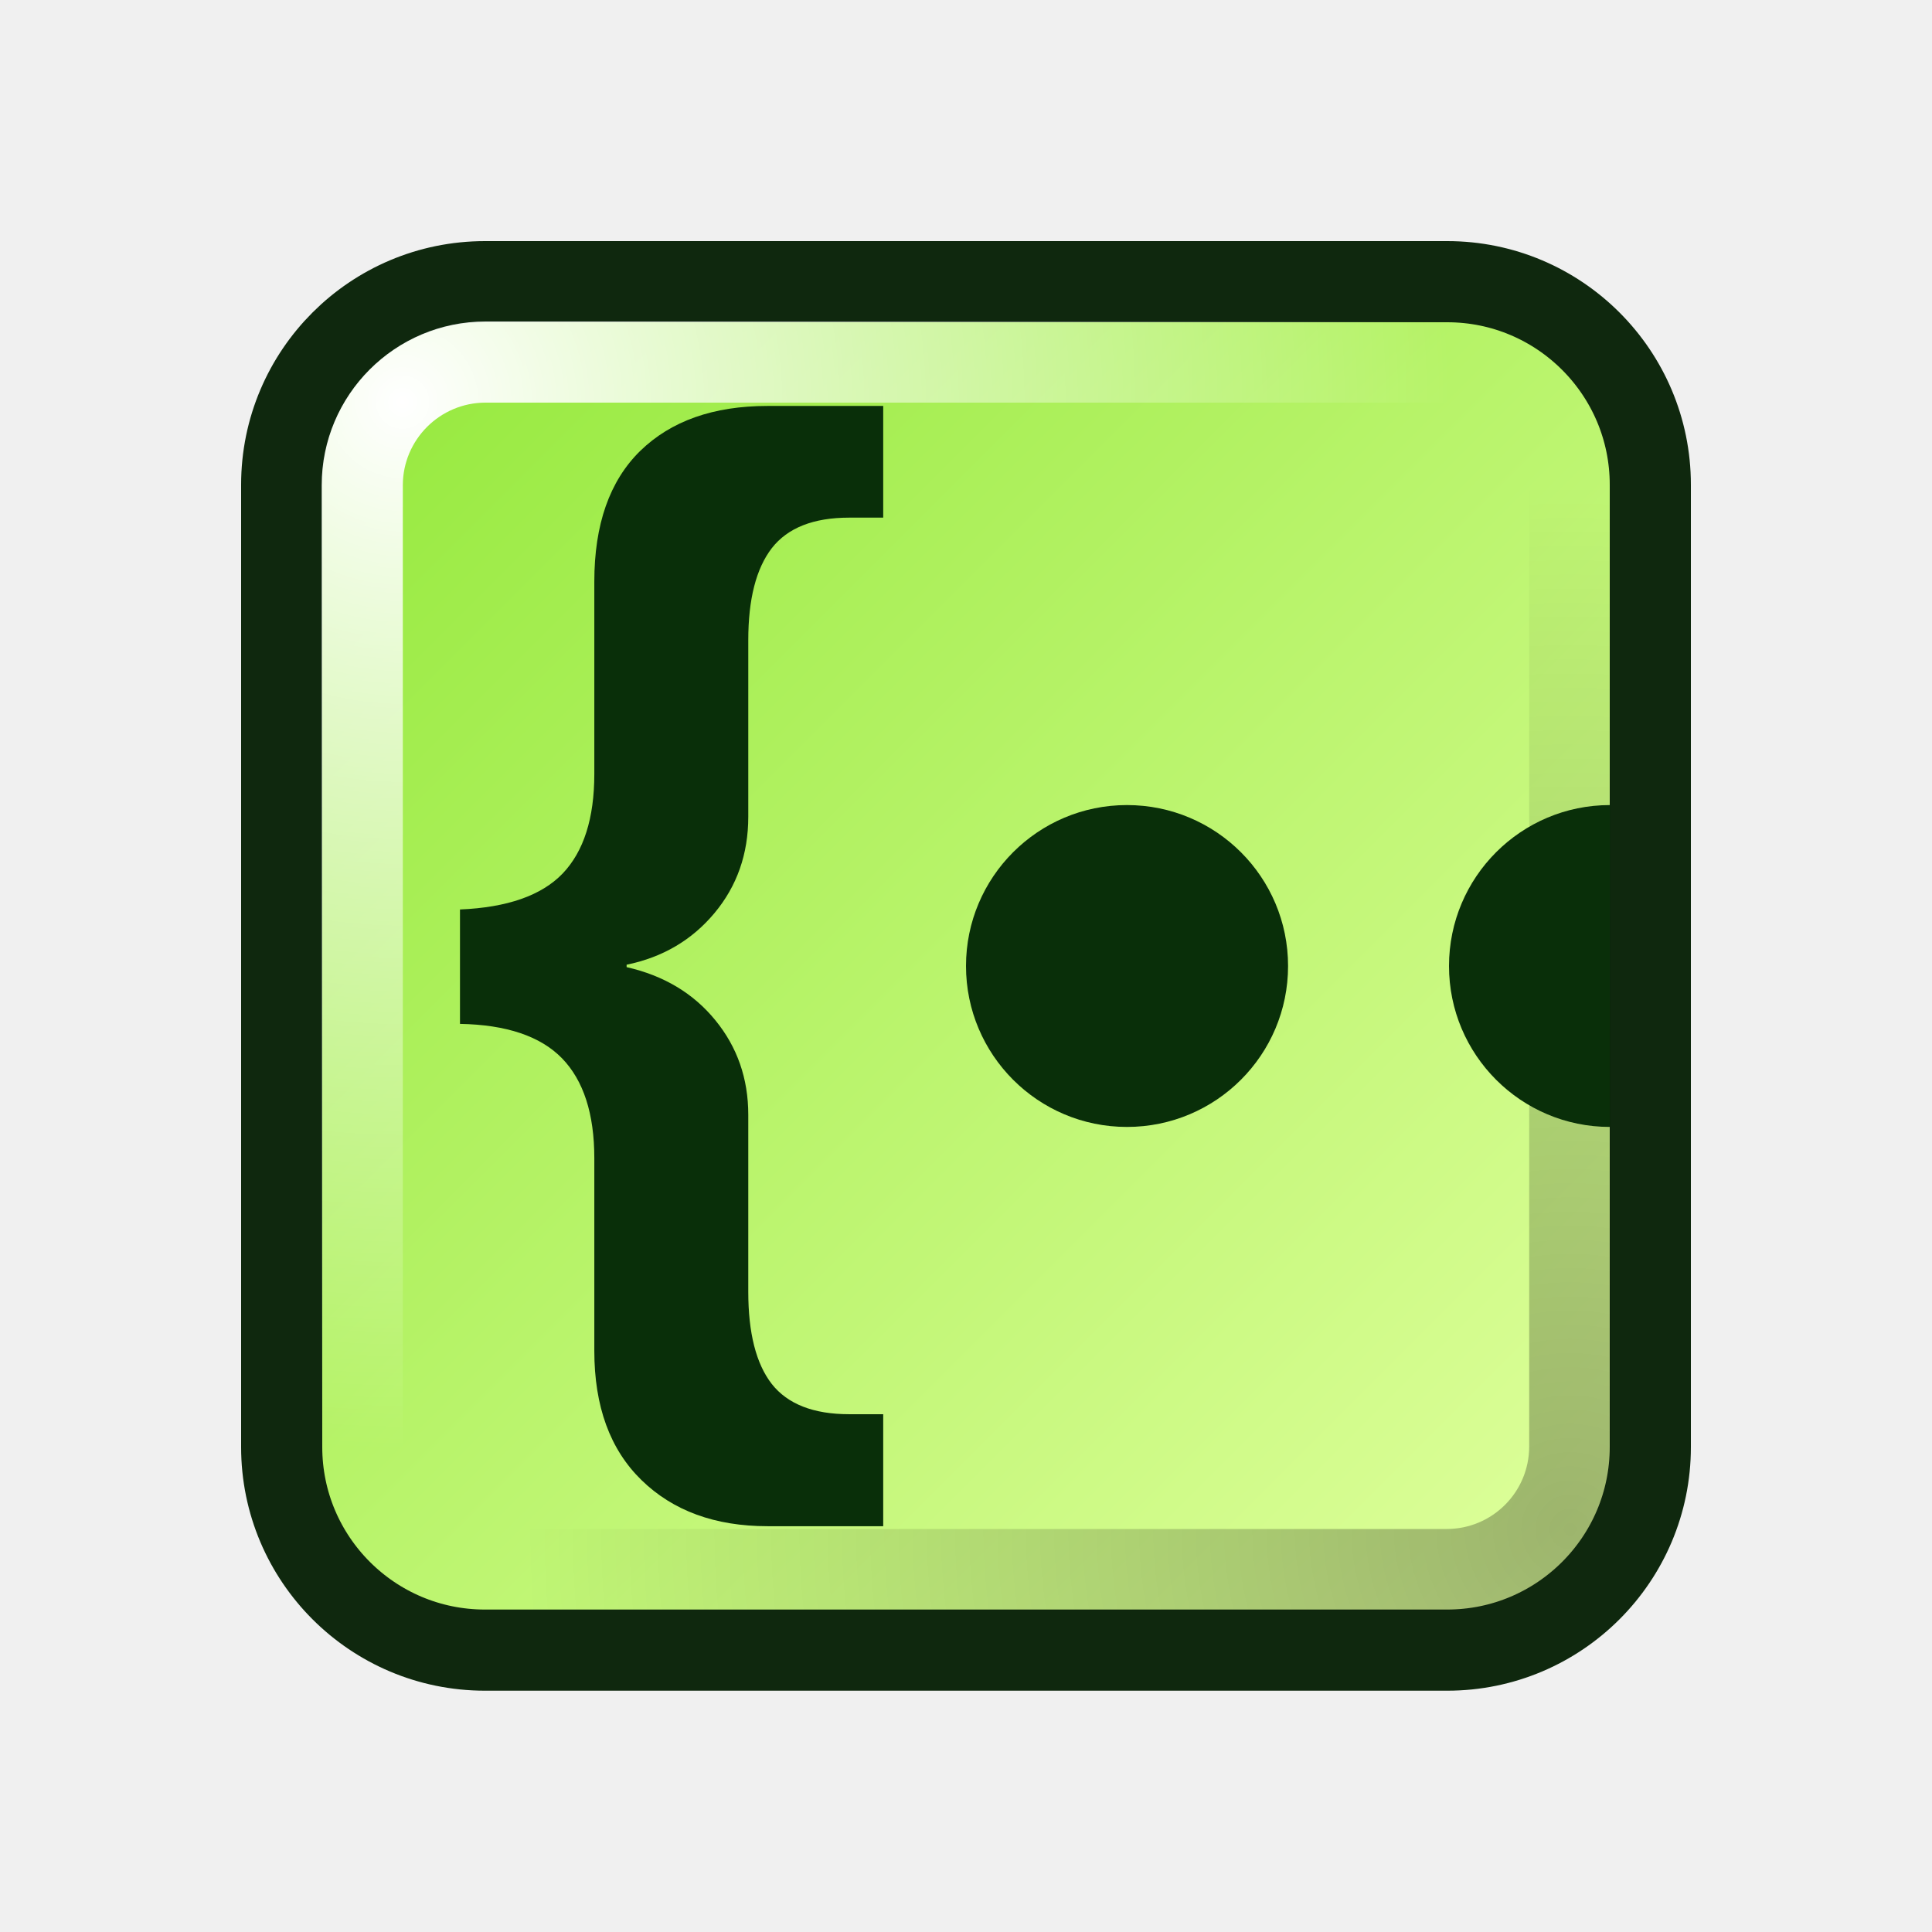
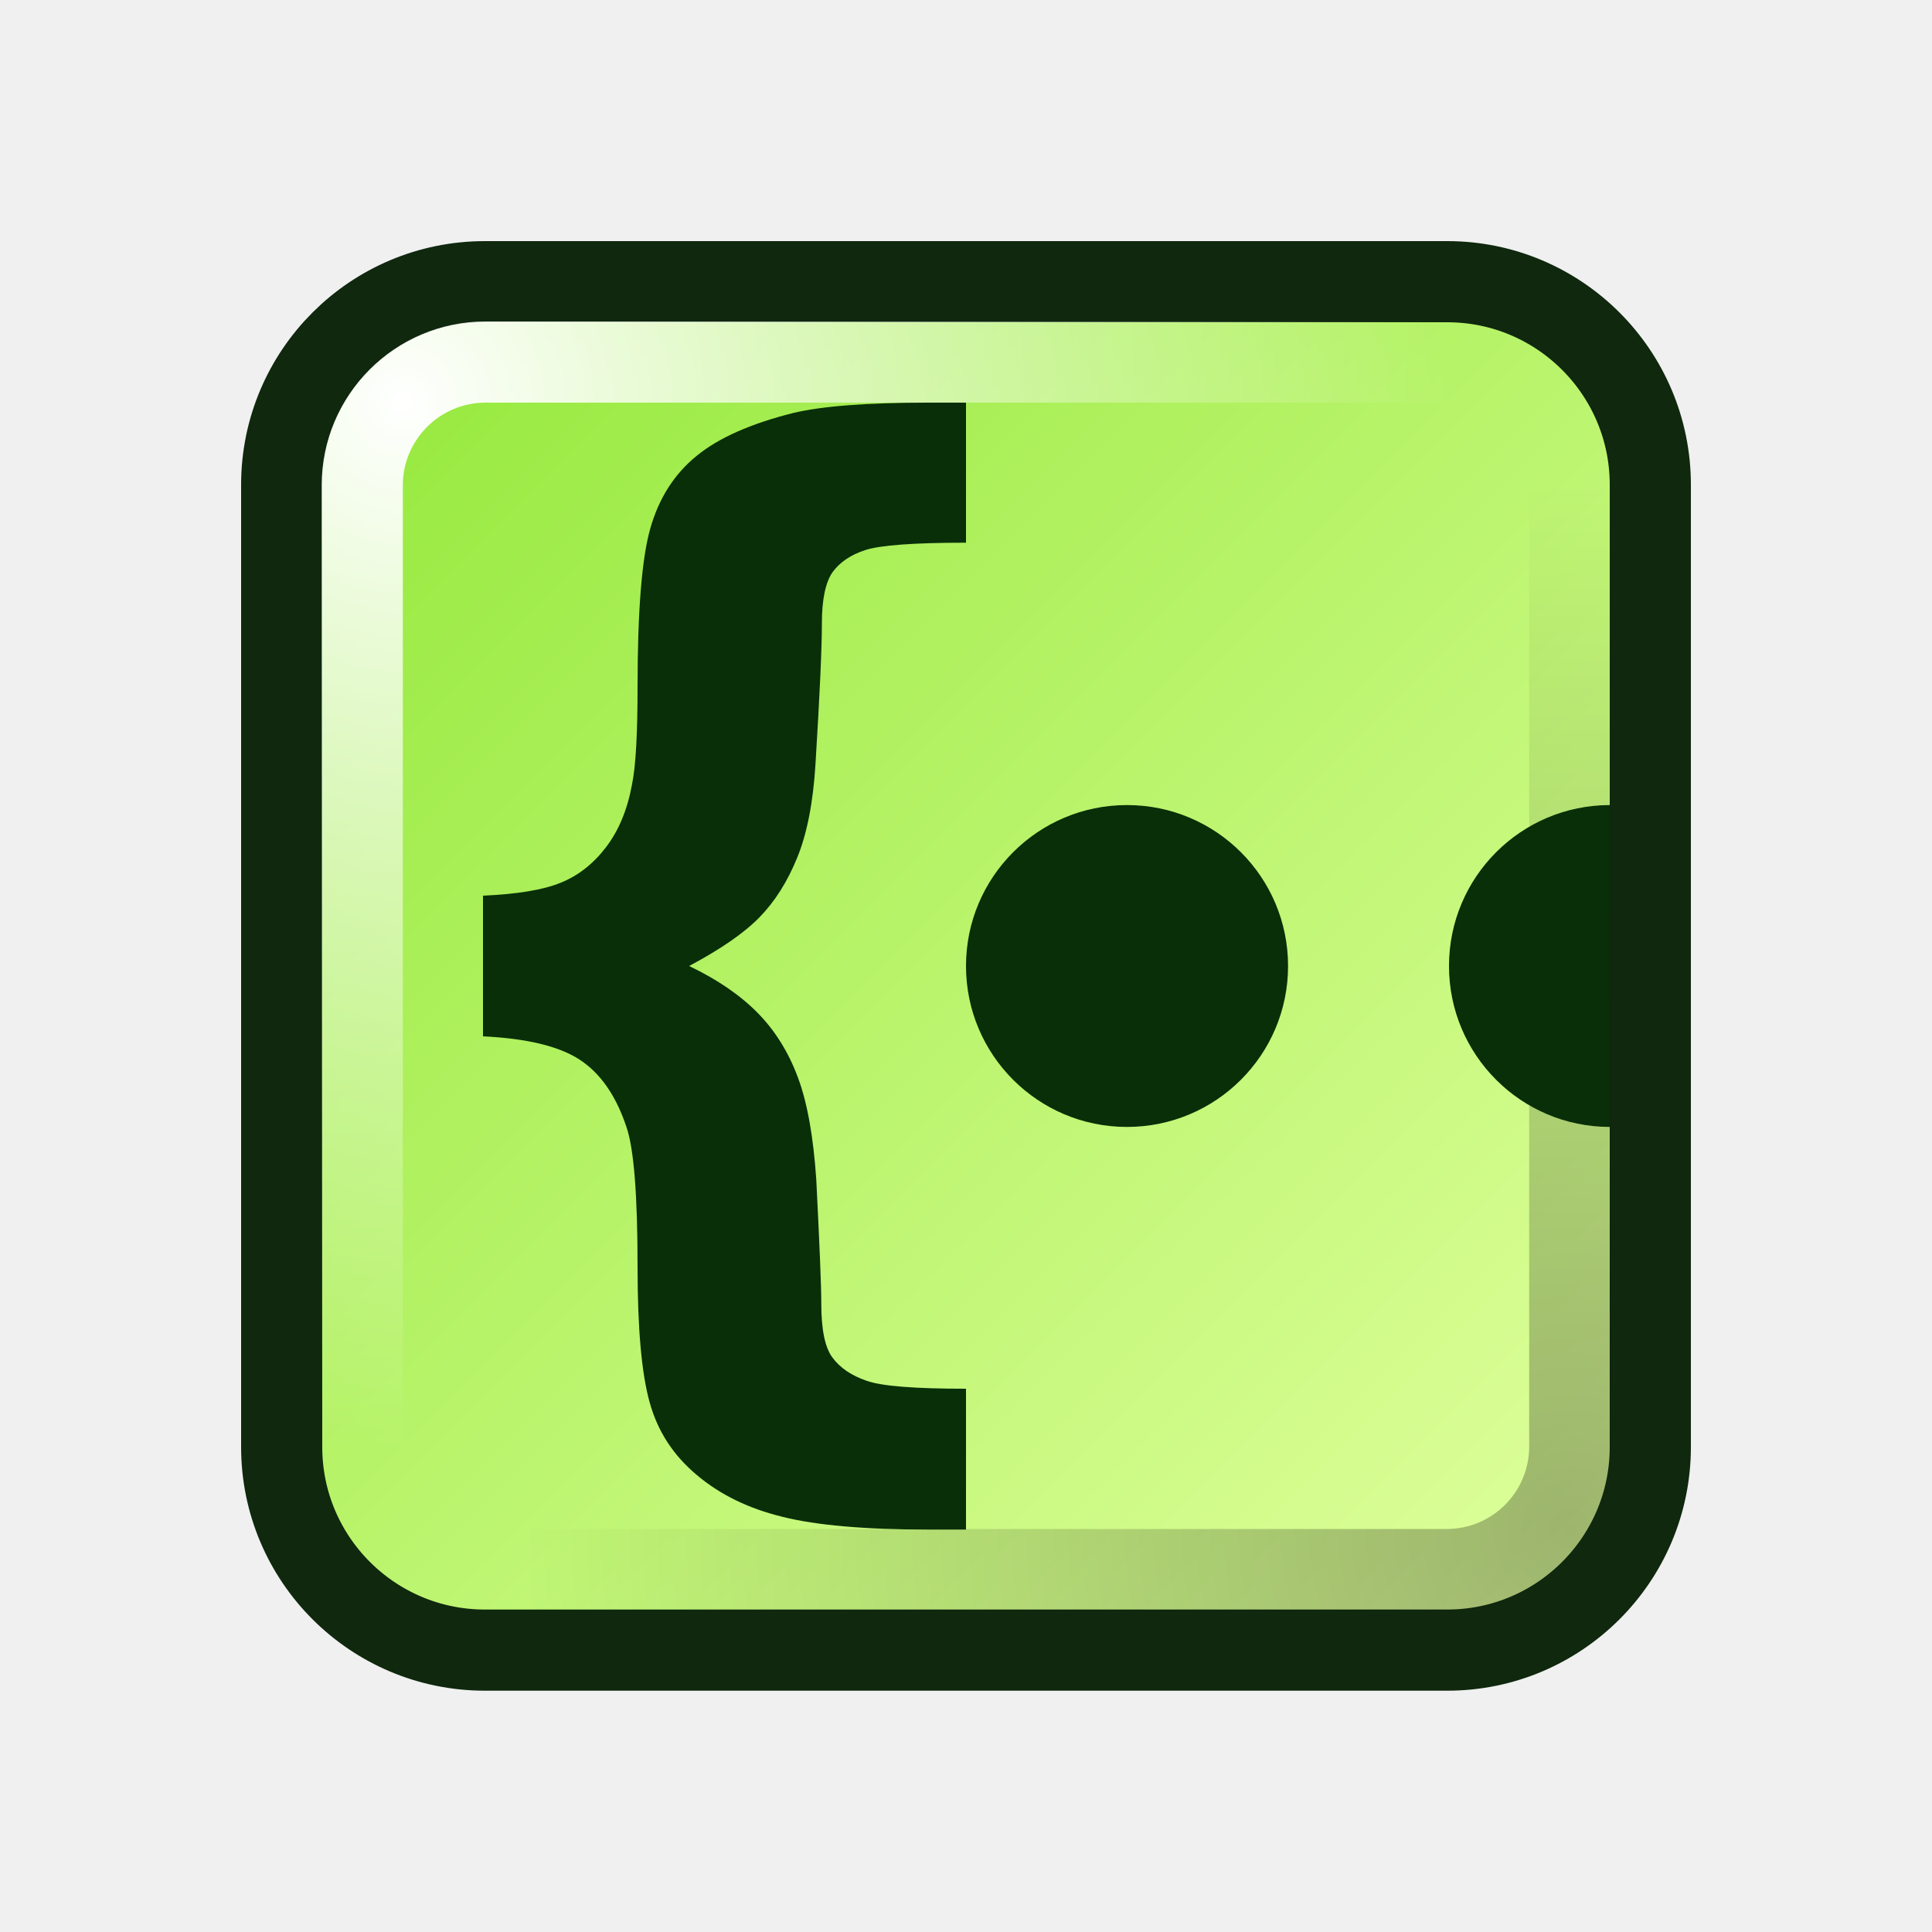
<svg xmlns="http://www.w3.org/2000/svg" viewBox="1700 -1600 100 100" width="24" height="24">
  <defs>
    <linearGradient id="g552" gradientUnits="userSpaceOnUse" x1="1718.75" y1="-1581.26" x2="1781.25" y2="-1518.76">
      <stop offset="0" stop-color="#96e93e" />
      <stop offset="1" stop-color="#deff9b" />
    </linearGradient>
    <mask id="m554" maskUnits="userSpaceOnUse" x="1721.1" y="-1578.9" width="66.2" height="66.2">
      <rect x="1721.1" y="-1578.9" width="66.2" height="66.2" fill="url(#tg553)" />
    </mask>
    <mask id="m556" maskUnits="userSpaceOnUse" x="1712.7" y="-1587.4" width="66.2" height="66.2">
      <rect x="1712.7" y="-1587.4" width="66.2" height="66.2" fill="url(#tg555)" />
    </mask>
    <radialGradient id="tg553" gradientUnits="userSpaceOnUse" cx="1781.25" cy="-1520.84" r="54.17">
      <stop offset="0" stop-color="#fff" stop-opacity="0.290" />
      <stop offset="1" stop-color="#fff" stop-opacity="0.000" />
    </radialGradient>
    <radialGradient id="tg555" gradientUnits="userSpaceOnUse" cx="1720.83" cy="-1579.17" r="54.17">
      <stop offset="0" stop-color="#fff" stop-opacity="1.000" />
      <stop offset="1" stop-color="#fff" stop-opacity="0.000" />
    </radialGradient>
  </defs>
  <path d="M1714.58 -1574.91 L1714.58 -1525.1 C1714.58 -1519.3 1719.29 -1514.59 1725.1 -1514.59 L1774.91 -1514.59 C1780.71 -1514.59 1785.42 -1519.3 1785.42 -1525.1 L1785.42 -1574.91 C1785.42 -1580.71 1780.71 -1585.42 1774.91 -1585.42 L1725.1 -1585.42 C1719.29 -1585.42 1714.58 -1580.71 1714.58 -1574.91 Z" fill="url(#g552)" fill-rule="evenodd" stroke="#0f280e" stroke-width="4.20" />
  <path d="M1725.13 -1516.66 L1725.13 -1520.86 L1774.88 -1520.86 C1777.24 -1520.86 1779.15 -1522.77 1779.15 -1525.13 L1779.15 -1574.88 L1783.35 -1574.88 L1783.35 -1525.13 C1783.35 -1520.45 1779.55 -1516.66 1774.88 -1516.66 L1725.13 -1516.66 Z" fill="#000000" fill-rule="nonzero" mask="url(#m554)" />
  <path d="M1716.65 -1525.13 L1716.65 -1574.88 C1716.65 -1579.56 1720.45 -1583.36 1725.13 -1583.36 L1774.88 -1583.36 L1774.88 -1579.16 L1725.13 -1579.16 C1722.77 -1579.16 1720.85 -1577.24 1720.85 -1574.88 L1720.85 -1525.13 L1716.65 -1525.13 Z" fill="#ffffff" fill-rule="nonzero" mask="url(#m556)" />
-   <text x="1722.81" y="-1533.91" font-family="'Arial', sans-serif" font-size="62.2" text-anchor="start" font-weight="bold" fill="#092f09">{</text>
+   <path d="M1725.0 -1546.36 L1725.0 -1553.64 C1726.78 -1553.72 1728.12 -1553.94 1729.02 -1554.31 C1729.92 -1554.67 1730.7 -1555.28 1731.36 -1556.14 C1732.02 -1557.0 1732.47 -1558.08 1732.71 -1559.38 C1732.91 -1560.35 1733.0 -1562.04 1733.0 -1564.44 C1733.0 -1568.37 1733.22 -1571.11 1733.66 -1572.65 C1734.1 -1574.2 1734.89 -1575.45 1736.04 -1576.39 C1737.18 -1577.33 1738.85 -1578.07 1741.04 -1578.62 C1742.53 -1578.98 1744.87 -1579.16 1748.06 -1579.16 L1750.0 -1579.16 L1750.0 -1571.91 C1747.29 -1571.91 1745.56 -1571.78 1744.79 -1571.53 C1744.02 -1571.28 1743.46 -1570.89 1743.09 -1570.38 C1742.73 -1569.86 1742.54 -1568.98 1742.54 -1567.72 C1742.54 -1566.45 1742.43 -1564.03 1742.21 -1560.47 C1742.09 -1558.47 1741.77 -1556.84 1741.26 -1555.6 C1740.75 -1554.35 1740.1 -1553.33 1739.31 -1552.52 C1738.52 -1551.71 1737.3 -1550.87 1735.67 -1550.0 C1737.11 -1549.31 1738.29 -1548.51 1739.2 -1547.59 C1740.11 -1546.67 1740.81 -1545.55 1741.3 -1544.23 C1741.79 -1542.92 1742.1 -1541.16 1742.25 -1538.95 C1742.42 -1535.59 1742.51 -1533.45 1742.51 -1532.52 C1742.51 -1531.18 1742.7 -1530.25 1743.09 -1529.73 C1743.48 -1529.2 1744.07 -1528.8 1744.86 -1528.53 C1745.65 -1528.25 1747.37 -1528.12 1750.0 -1528.12 L1750.0 -1520.83 L1748.06 -1520.83 C1744.77 -1520.83 1742.25 -1521.05 1740.5 -1521.49 C1738.74 -1521.92 1737.26 -1522.64 1736.06 -1523.66 C1734.85 -1524.67 1734.04 -1525.92 1733.63 -1527.4 C1733.21 -1528.89 1733.0 -1531.23 1733.0 -1534.43 C1733.0 -1538.15 1732.81 -1540.57 1732.42 -1541.68 C1731.88 -1543.3 1731.07 -1544.46 1729.99 -1545.16 C1728.91 -1545.86 1727.24 -1546.25 1725.0 -1546.36 Z" fill="#092f09" fill-rule="nonzero" />
  <path d="M1758.33 -1558.33 C1762.94 -1558.33 1766.67 -1554.6 1766.67 -1550.0 C1766.67 -1545.4 1762.94 -1541.67 1758.33 -1541.67 C1753.73 -1541.67 1750.0 -1545.4 1750.0 -1550.0 C1750.0 -1554.6 1753.73 -1558.33 1758.33 -1558.33 Z" fill="#092f09" fill-rule="evenodd" />
  <path d="M1783.33 -1558.33 L1783.33 -1541.67 C1778.73 -1541.67 1775.0 -1545.4 1775.0 -1550.0 C1775.0 -1554.6 1778.73 -1558.33 1783.33 -1558.33 Z" fill="#092f09" fill-rule="evenodd" />
</svg>
